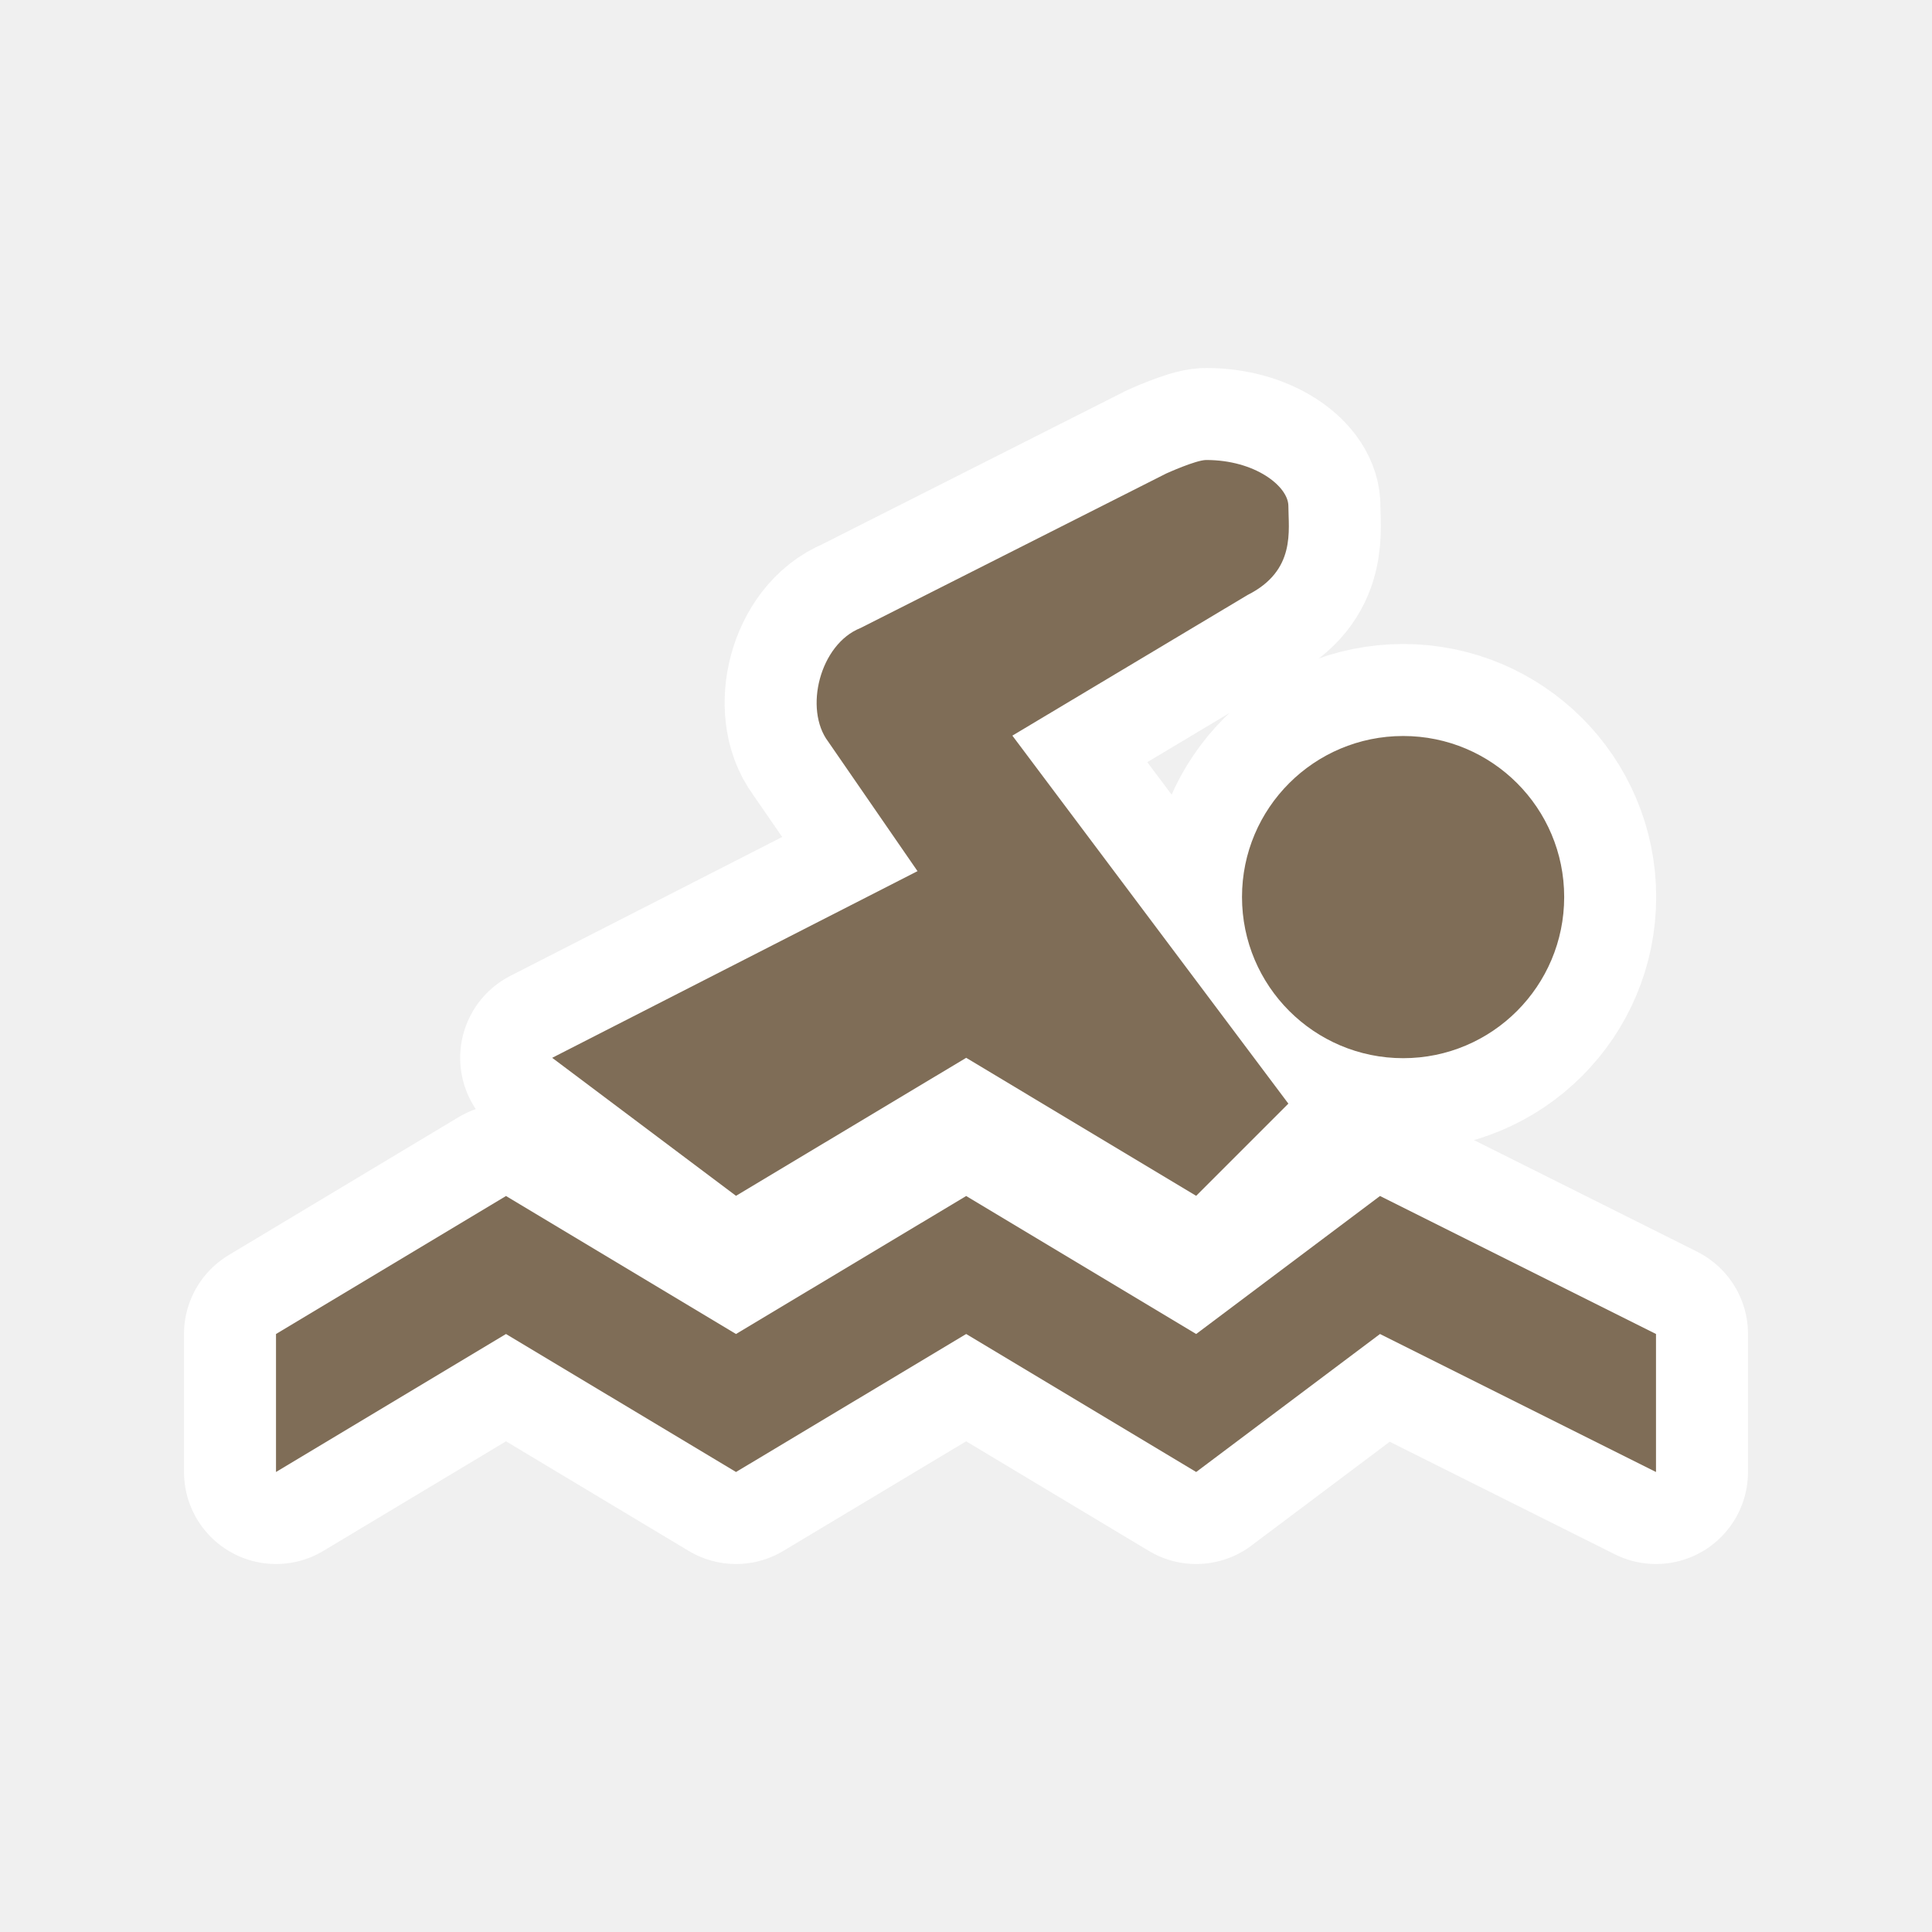
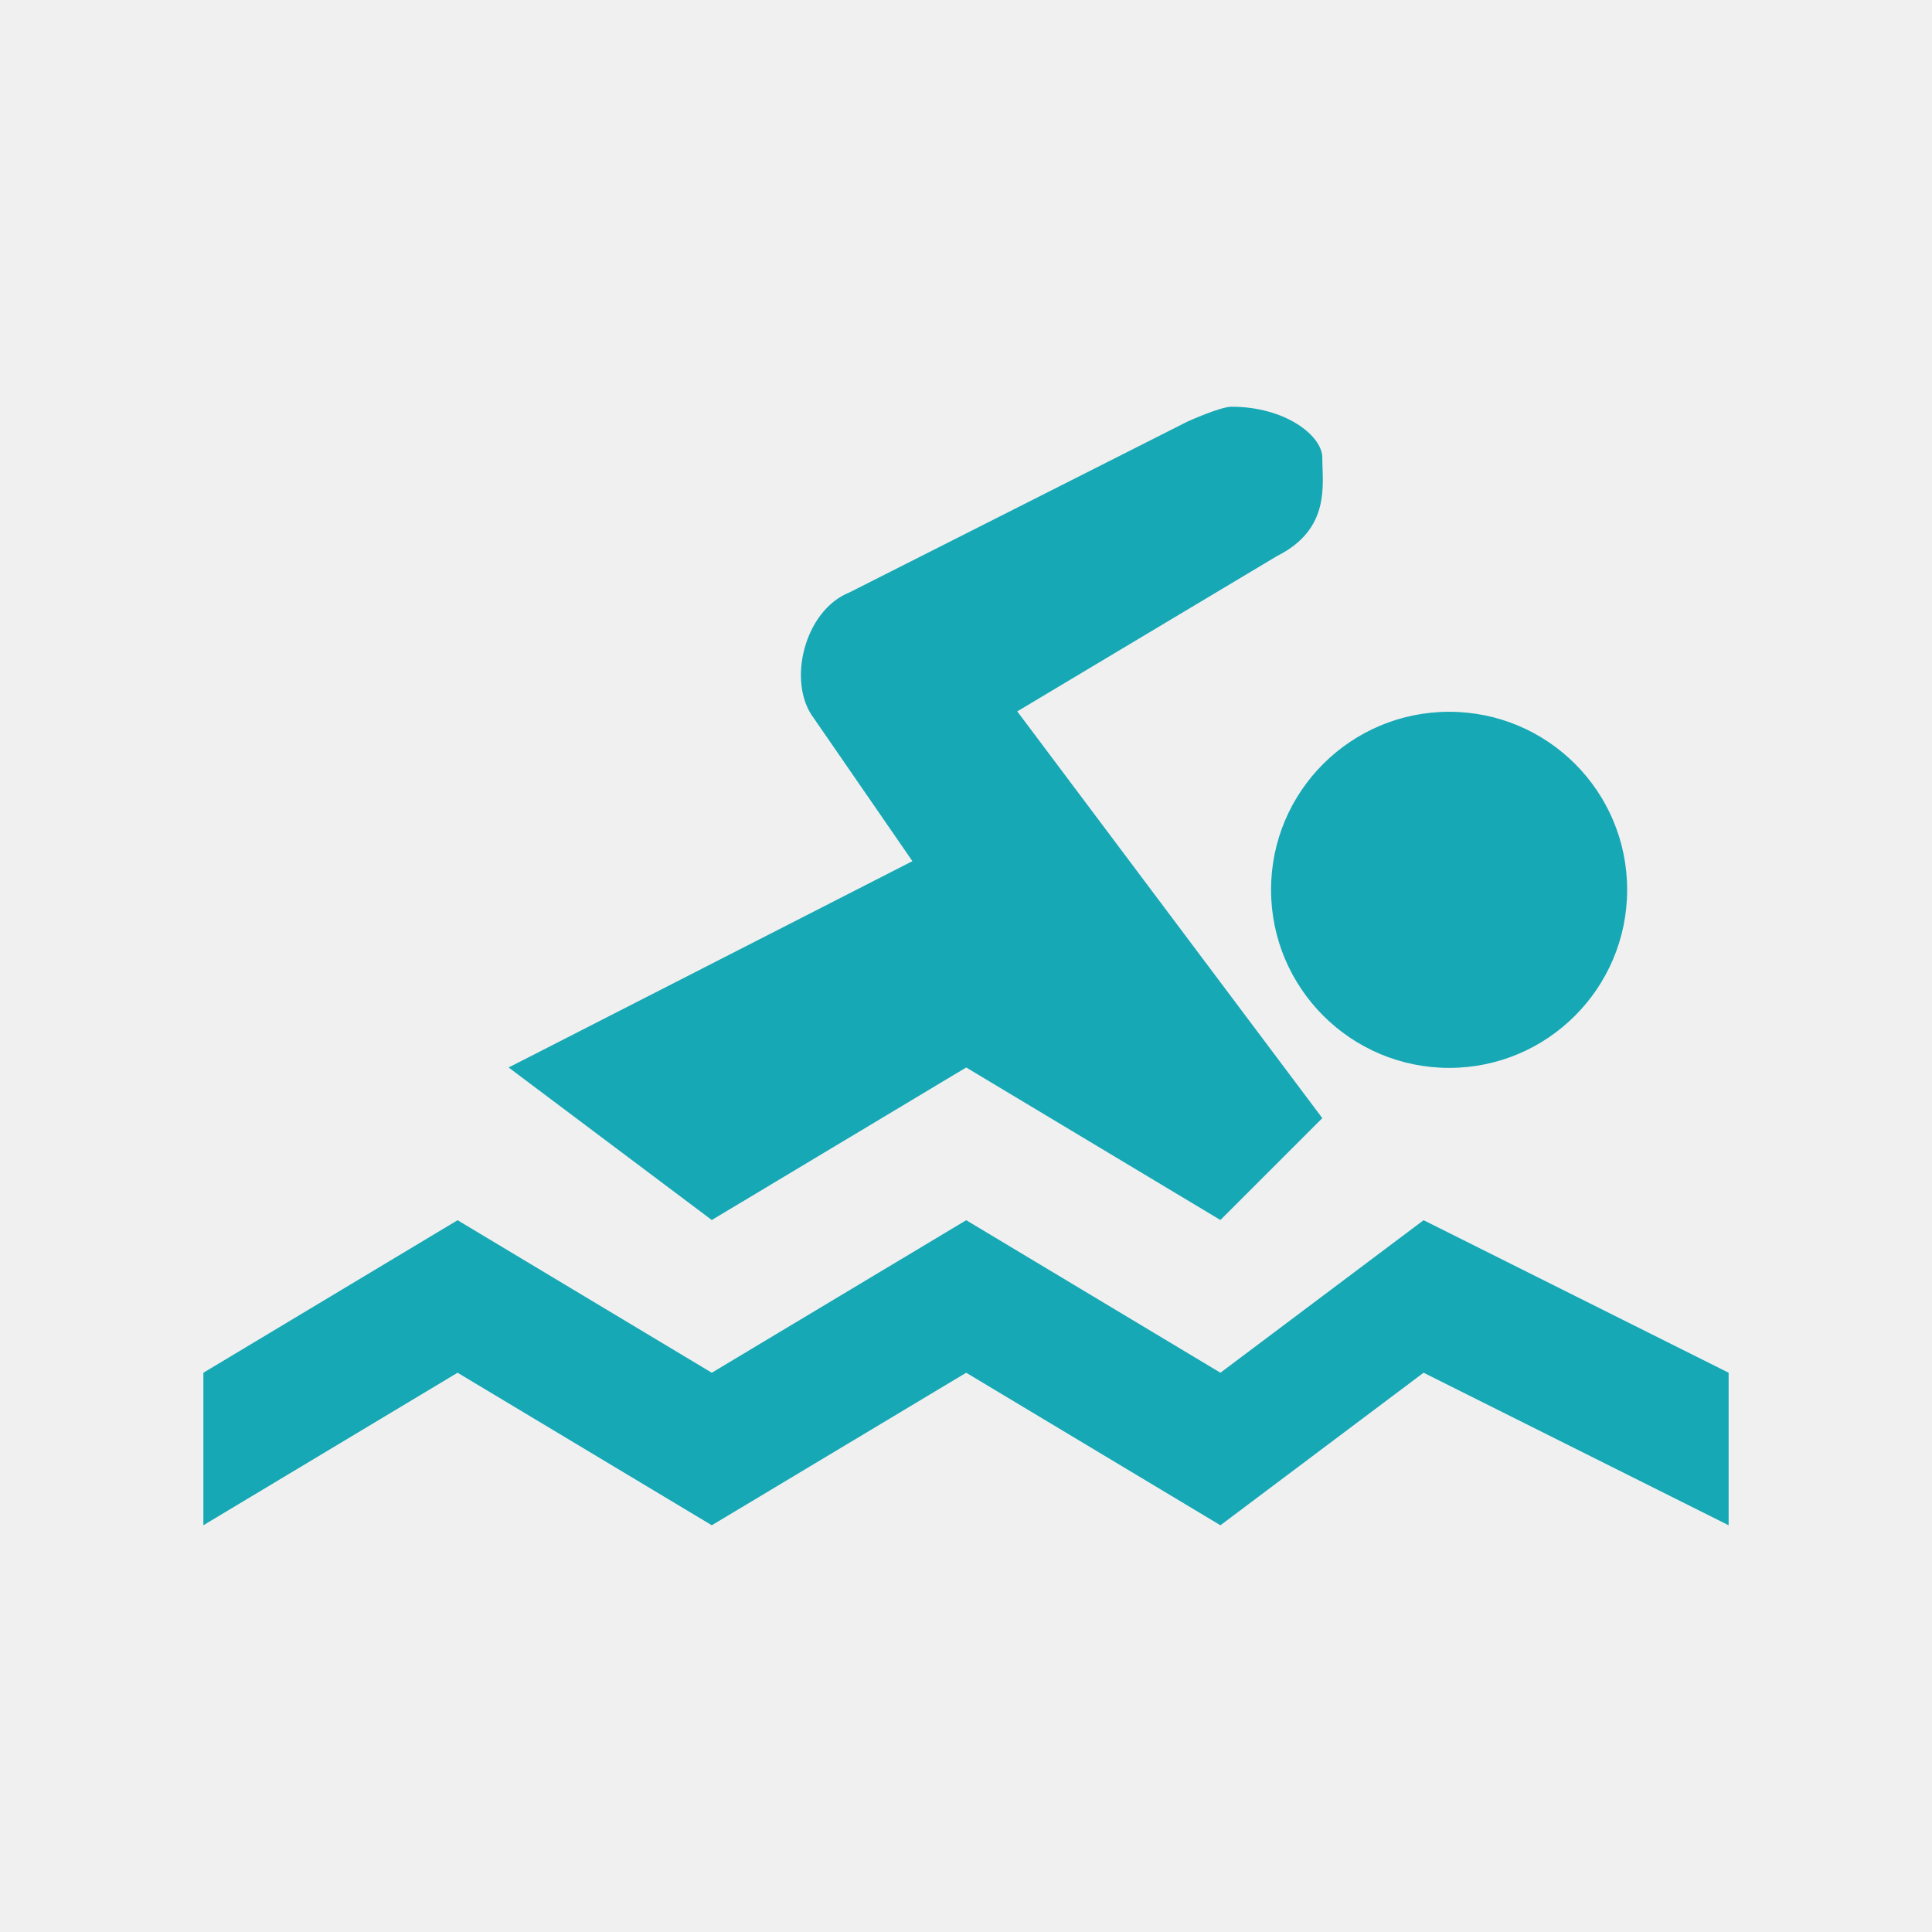
- <svg xmlns="http://www.w3.org/2000/svg" viewBox="0 0 21 21" height="21" width="21">
-   <rect fill="none" x="0" y="0" width="21" height="21" />
-   <path fill="#ffffff" transform="translate(3 3)" d="M10.111,2C9.999,2,9.676,2.147,9.676,2.147L6.354,3.826  C5.911,4.002,5.736,4.708,6.002,5.061l0.971,1.408L3.002,8.498L5,9.998l2.502-1.5l2.5,1.5l1.002-1.002l-3-4l2.557-1.529  c0.529-0.266,0.443-0.705,0.443-0.971C11,2.286,10.644,2,10.111,2z M12.252,5C11.285,5,10.5,5.783,10.5,6.75  s0.785,1.752,1.752,1.752s1.75-0.785,1.75-1.752S13.219,5,12.252,5z M2.5,10L0,11.5V13l2.5-1.5L5,13l2.502-1.5l2.5,1.5L12,11.5  l3,1.5v-1.5L12,10l-1.998,1.5l-2.5-1.5L5,11.5L2.5,10z" style="stroke-linejoin:round;stroke-miterlimit:4;" stroke="#ffffff" stroke-width="2" />
-   <path fill="#7f6d57" transform="translate(3 3)" d="M10.111,2C9.999,2,9.676,2.147,9.676,2.147L6.354,3.826  C5.911,4.002,5.736,4.708,6.002,5.061l0.971,1.408L3.002,8.498L5,9.998l2.502-1.5l2.5,1.5l1.002-1.002l-3-4l2.557-1.529  c0.529-0.266,0.443-0.705,0.443-0.971C11,2.286,10.644,2,10.111,2z M12.252,5C11.285,5,10.5,5.783,10.5,6.75  s0.785,1.752,1.752,1.752s1.75-0.785,1.75-1.752S13.219,5,12.252,5z M2.5,10L0,11.5V13l2.5-1.5L5,13l2.502-1.5l2.5,1.5L12,11.5  l3,1.5v-1.5L12,10l-1.998,1.5l-2.5-1.5L5,11.5L2.5,10z" />
+ <svg xmlns="http://www.w3.org/2000/svg" viewBox="0 0 19 19" height="19" width="19">
+   <rect fill="none" x="0" y="0" width="19" height="19" />
+   <path fill="#16a8b5" transform="translate(2 2)" d="M10.111,2C9.999,2,9.676,2.147,9.676,2.147L6.354,3.826  C5.911,4.002,5.736,4.708,6.002,5.061l0.971,1.408L3.002,8.498L5,9.998l2.502-1.5l2.5,1.5l1.002-1.002l-3-4l2.557-1.529  c0.529-0.266,0.443-0.705,0.443-0.971C11,2.286,10.644,2,10.111,2z M12.252,5C11.285,5,10.5,5.783,10.5,6.75  s0.785,1.752,1.752,1.752s1.75-0.785,1.75-1.752S13.219,5,12.252,5z M2.5,10L0,11.5V13l2.5-1.5L5,13l2.502-1.5l2.5,1.5L12,11.5  l3,1.5v-1.5L12,10l-1.998,1.5l-2.5-1.5L5,11.5L2.5,10z" />
</svg>
